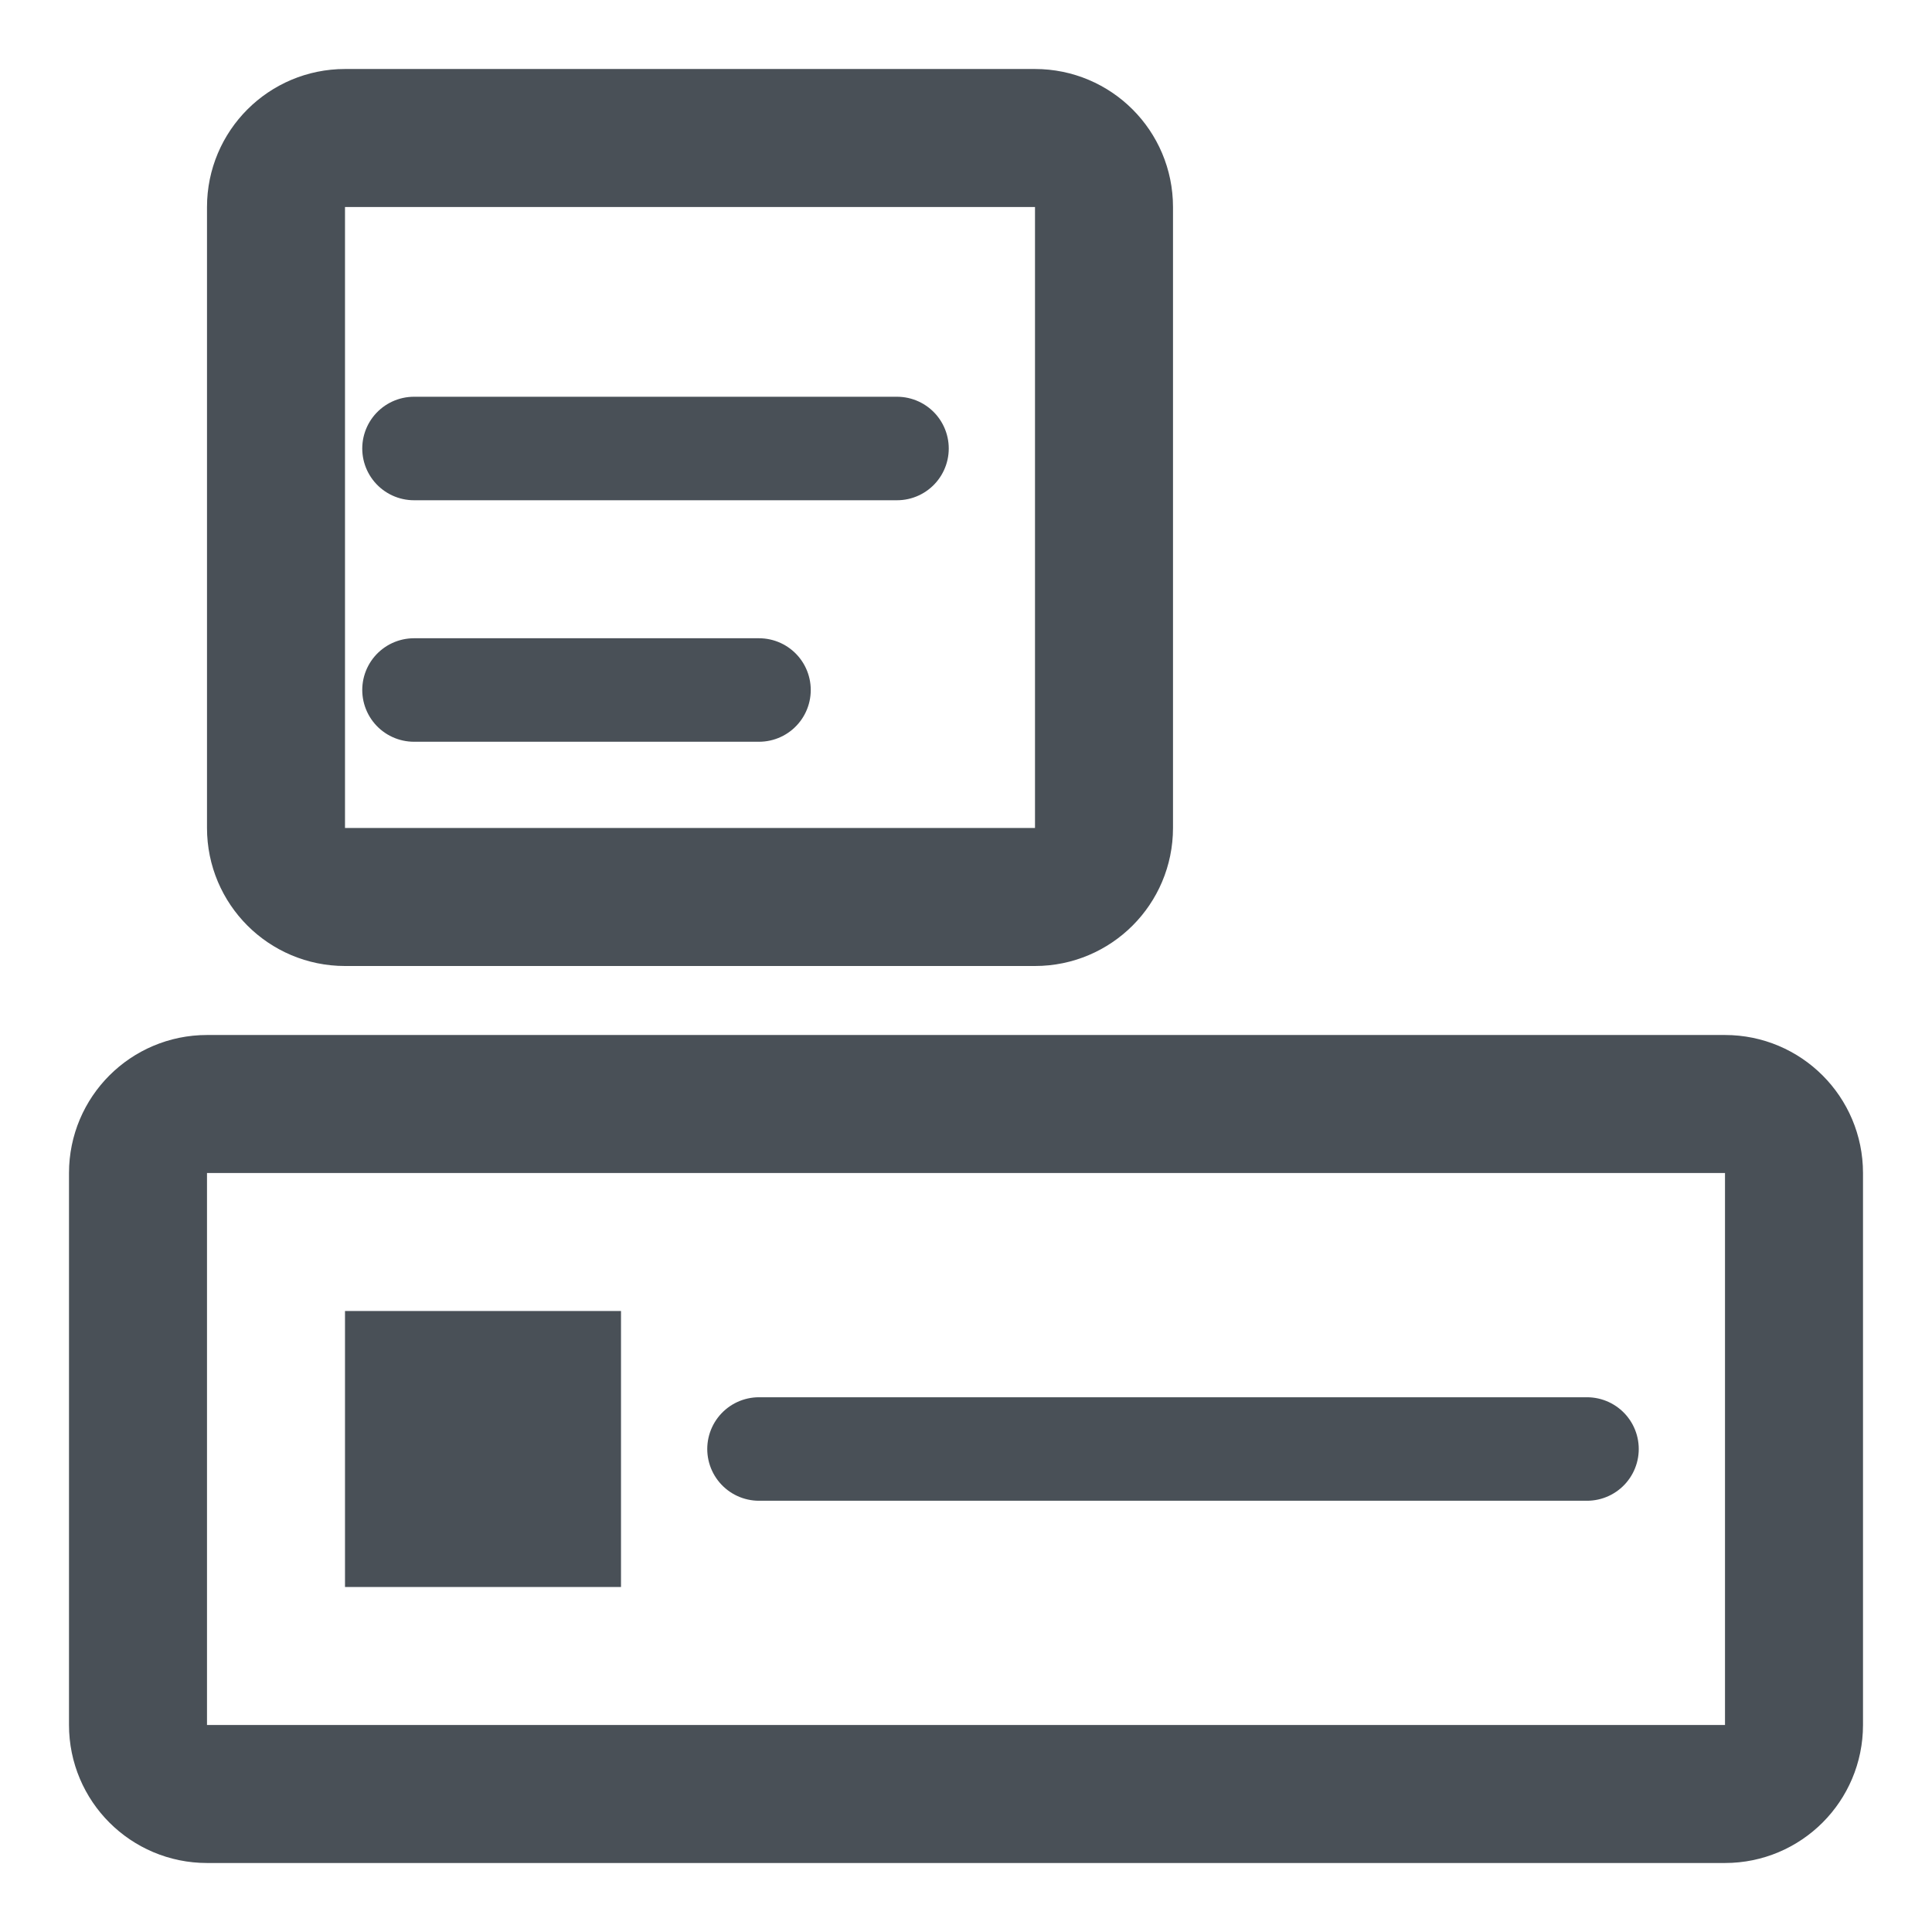
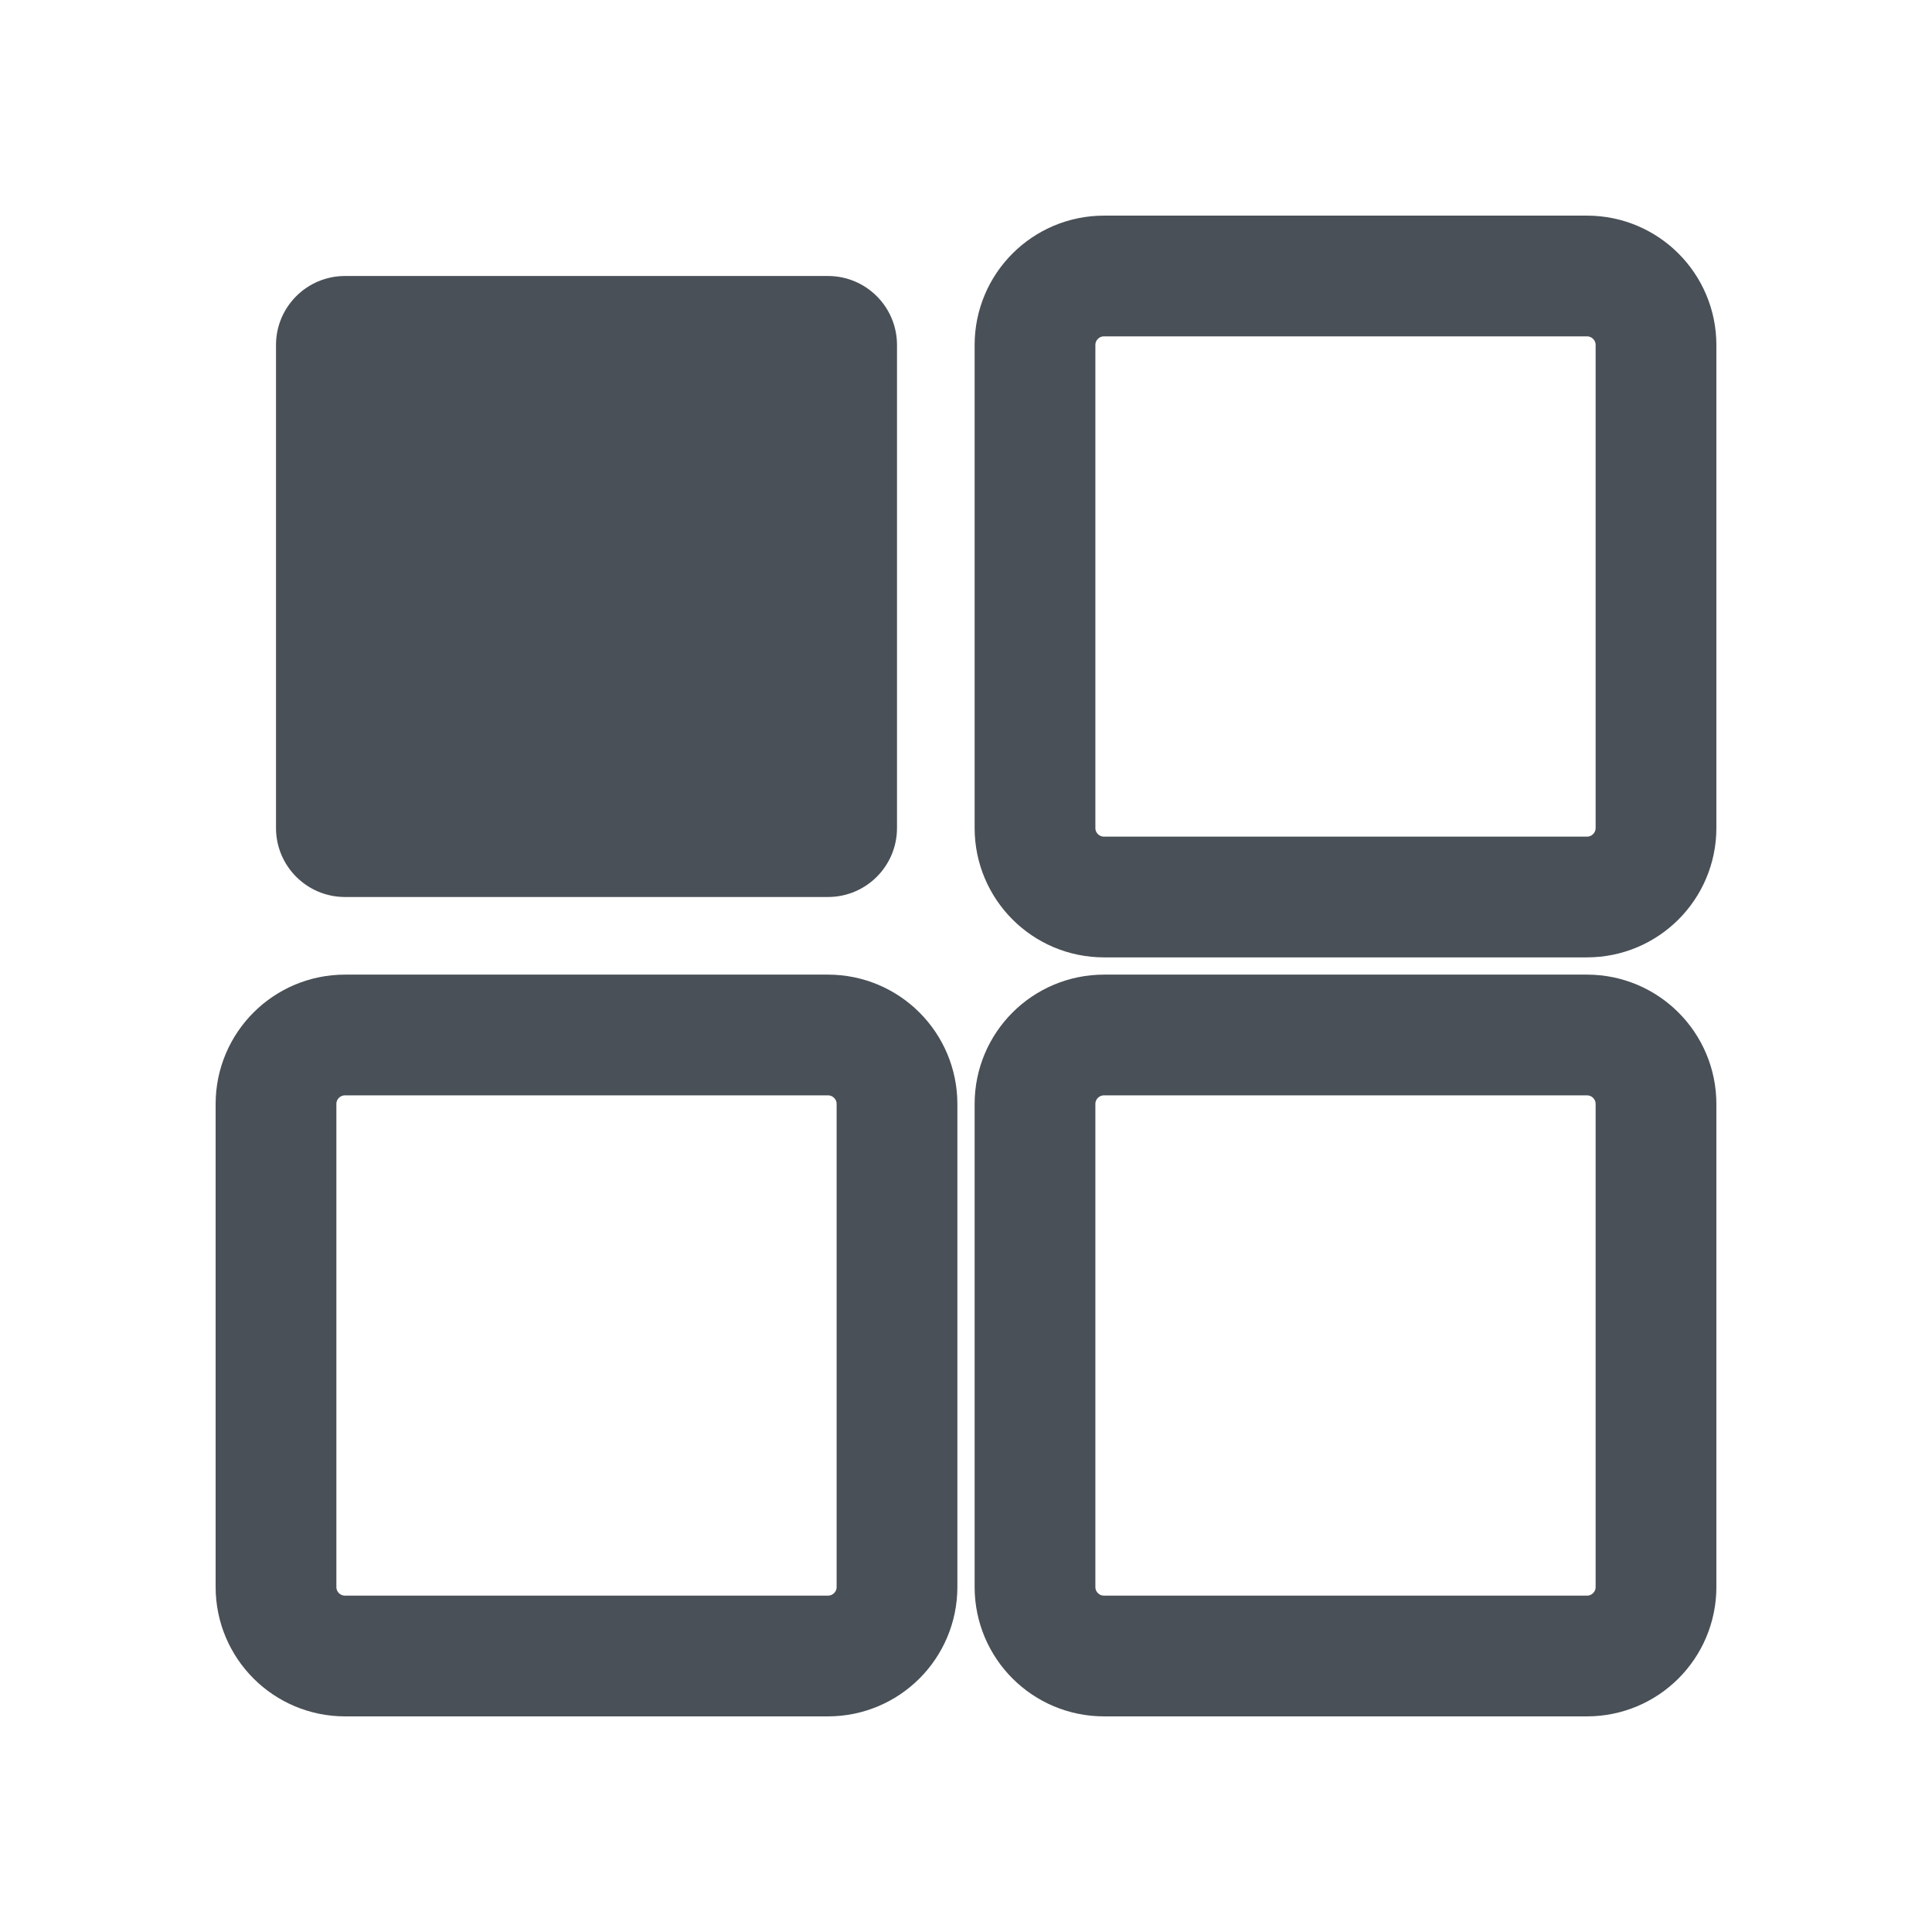
<svg xmlns="http://www.w3.org/2000/svg" viewBox="0 0 56 56" width="56" height="56">
-   <rect x="8" y="4" width="24" height="22" rx="2" fill="none" stroke="#495057" stroke-width="4" />
-   <line x1="12" y1="13" x2="26" y2="13" stroke="#495057" stroke-width="3" stroke-linecap="round" />
-   <line x1="12" y1="20" x2="22" y2="20" stroke="#495057" stroke-width="3" stroke-linecap="round" />
-   <rect x="4" y="32" width="48" height="20" rx="2" fill="none" stroke="#495057" stroke-width="4" />
-   <rect x="10" y="38" width="8" height="8" fill="#495057" />
-   <line x1="22" y1="42" x2="46" y2="42" stroke="#495057" stroke-width="3" stroke-linecap="round" />
+   <rect x="8" y="8" width="18" height="18" rx="2" fill="#495057" />
+   <rect x="30" y="8" width="18" height="18" rx="2" fill="none" stroke="#495057" stroke-width="3.5" />
+   <rect x="8" y="30" width="18" height="18" rx="2" fill="none" stroke="#495057" stroke-width="3.5" />
+   <rect x="30" y="30" width="18" height="18" rx="2" fill="none" stroke="#495057" stroke-width="3.5" />
</svg>
